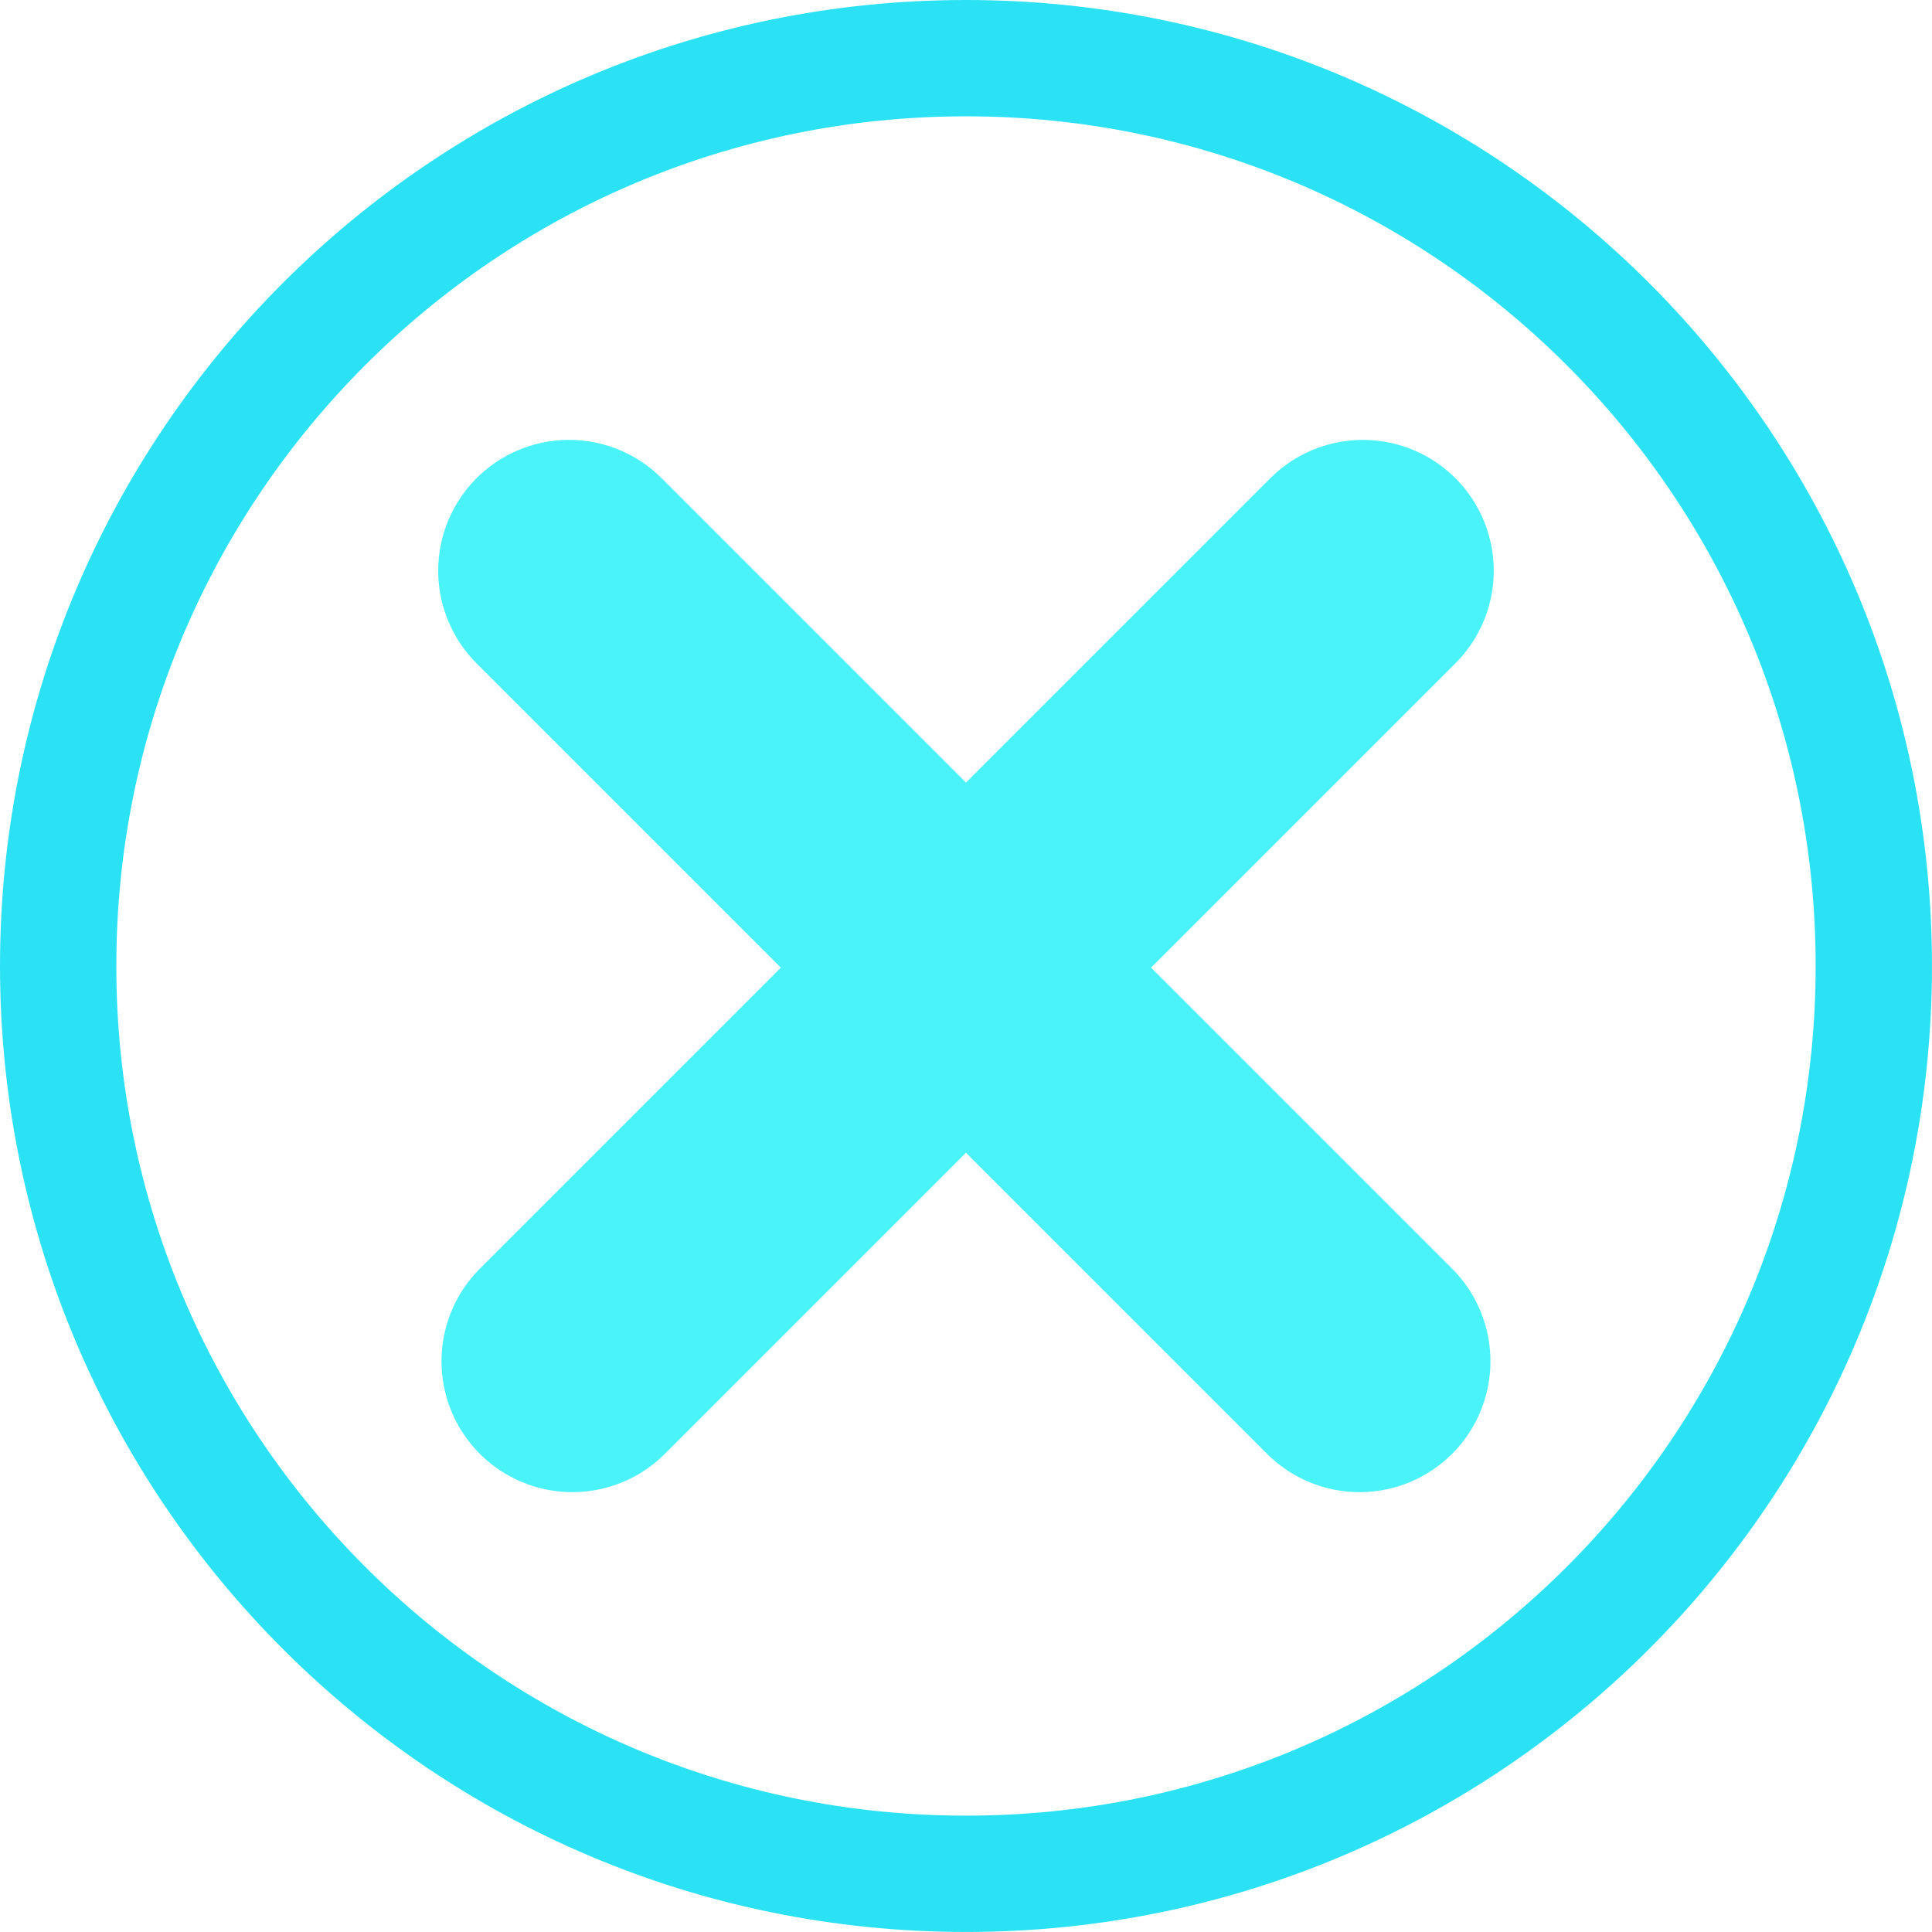
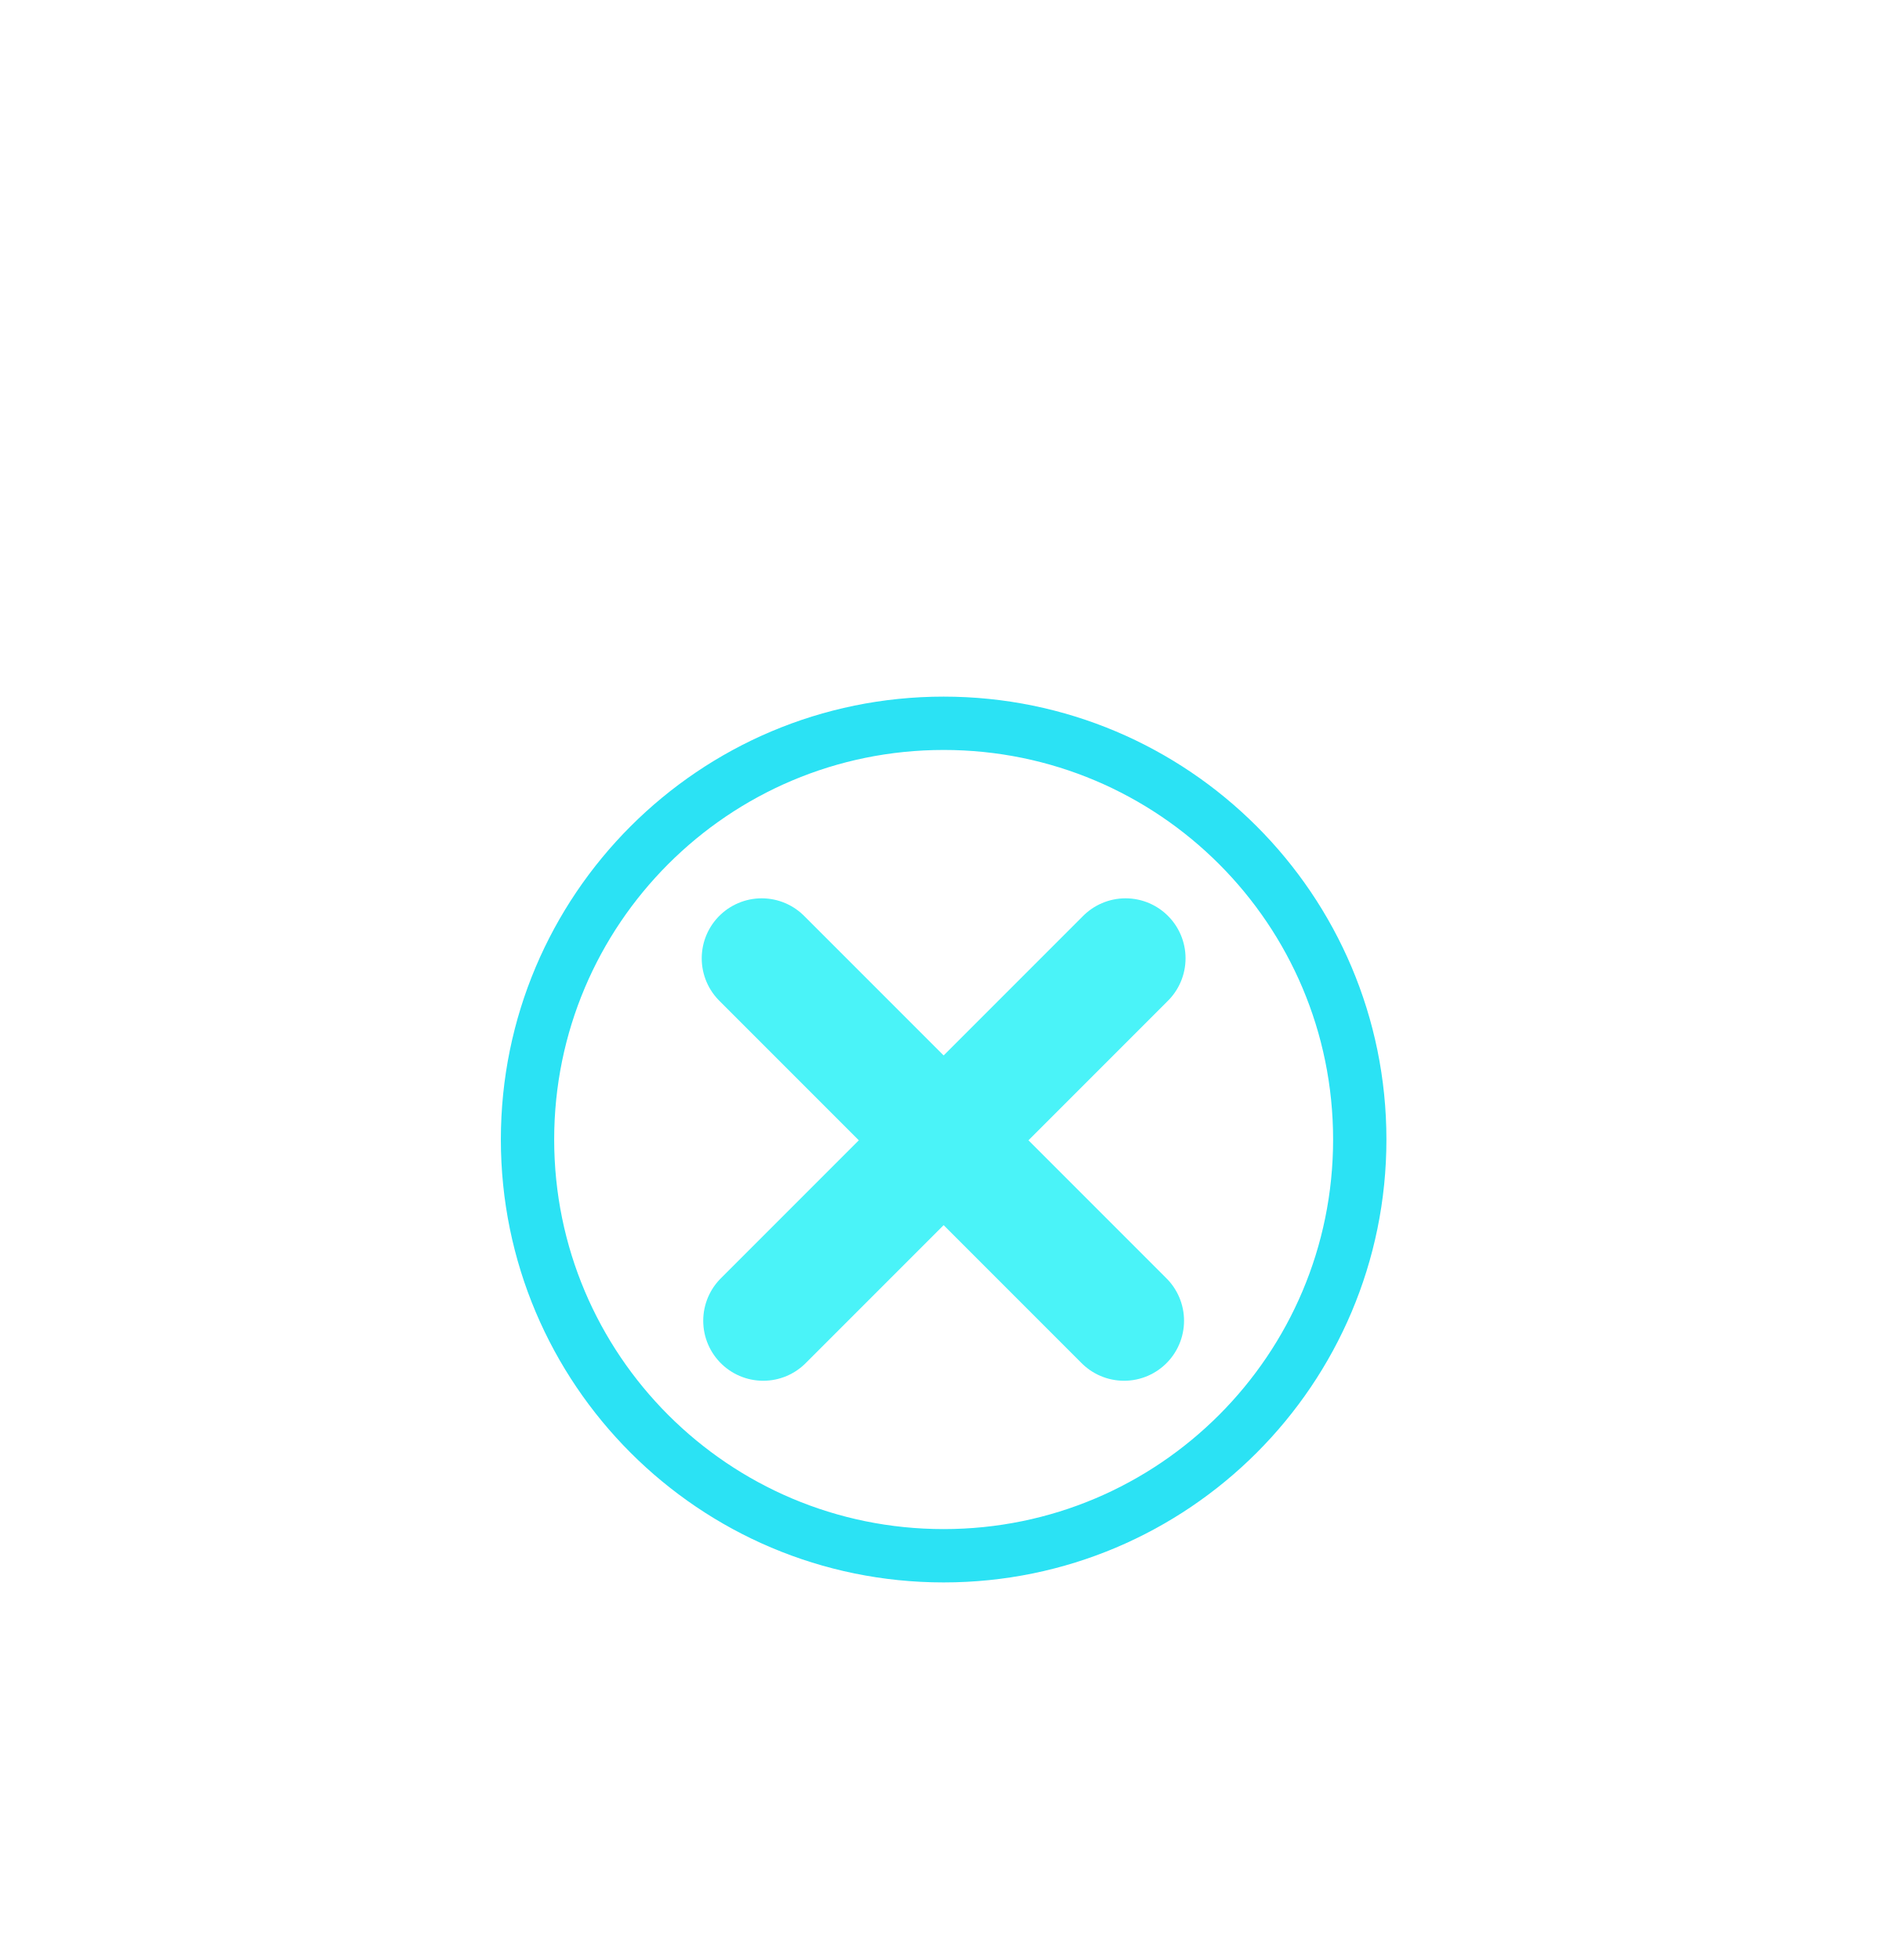
- <svg xmlns="http://www.w3.org/2000/svg" width="66.437" height="66.437" viewBox="0 0 66.437 66.437">
-   <g id="Group_1775" data-name="Group 1775" transform="translate(-57.575 -32.248)">
+ <svg xmlns="http://www.w3.org/2000/svg" width="142.228" height="147.003" viewBox="0 0 142.228 147.003">
+   <g id="Group_1775" data-name="Group 1775" transform="translate(-20 20)">
    <g id="Group_1394" data-name="Group 1394" transform="translate(59.575 34.248)">
      <circle id="Ellipse_70" data-name="Ellipse 70" cx="31.218" cy="31.218" r="31.218" fill="none" stroke="#2be2f4" stroke-width="4" />
    </g>
    <g id="Group_1581" data-name="Group 1581" transform="translate(77.144 51.875)">
      <line id="Line_200" data-name="Line 200" x1="27.184" y2="27.184" transform="translate(0.113)" fill="none" stroke="#4af3f8" stroke-linecap="round" stroke-width="9" />
      <line id="Line_201" data-name="Line 201" x2="27.184" y2="27.184" fill="none" stroke="#4af3f8" stroke-linecap="round" stroke-width="9" />
    </g>
  </g>
</svg>
